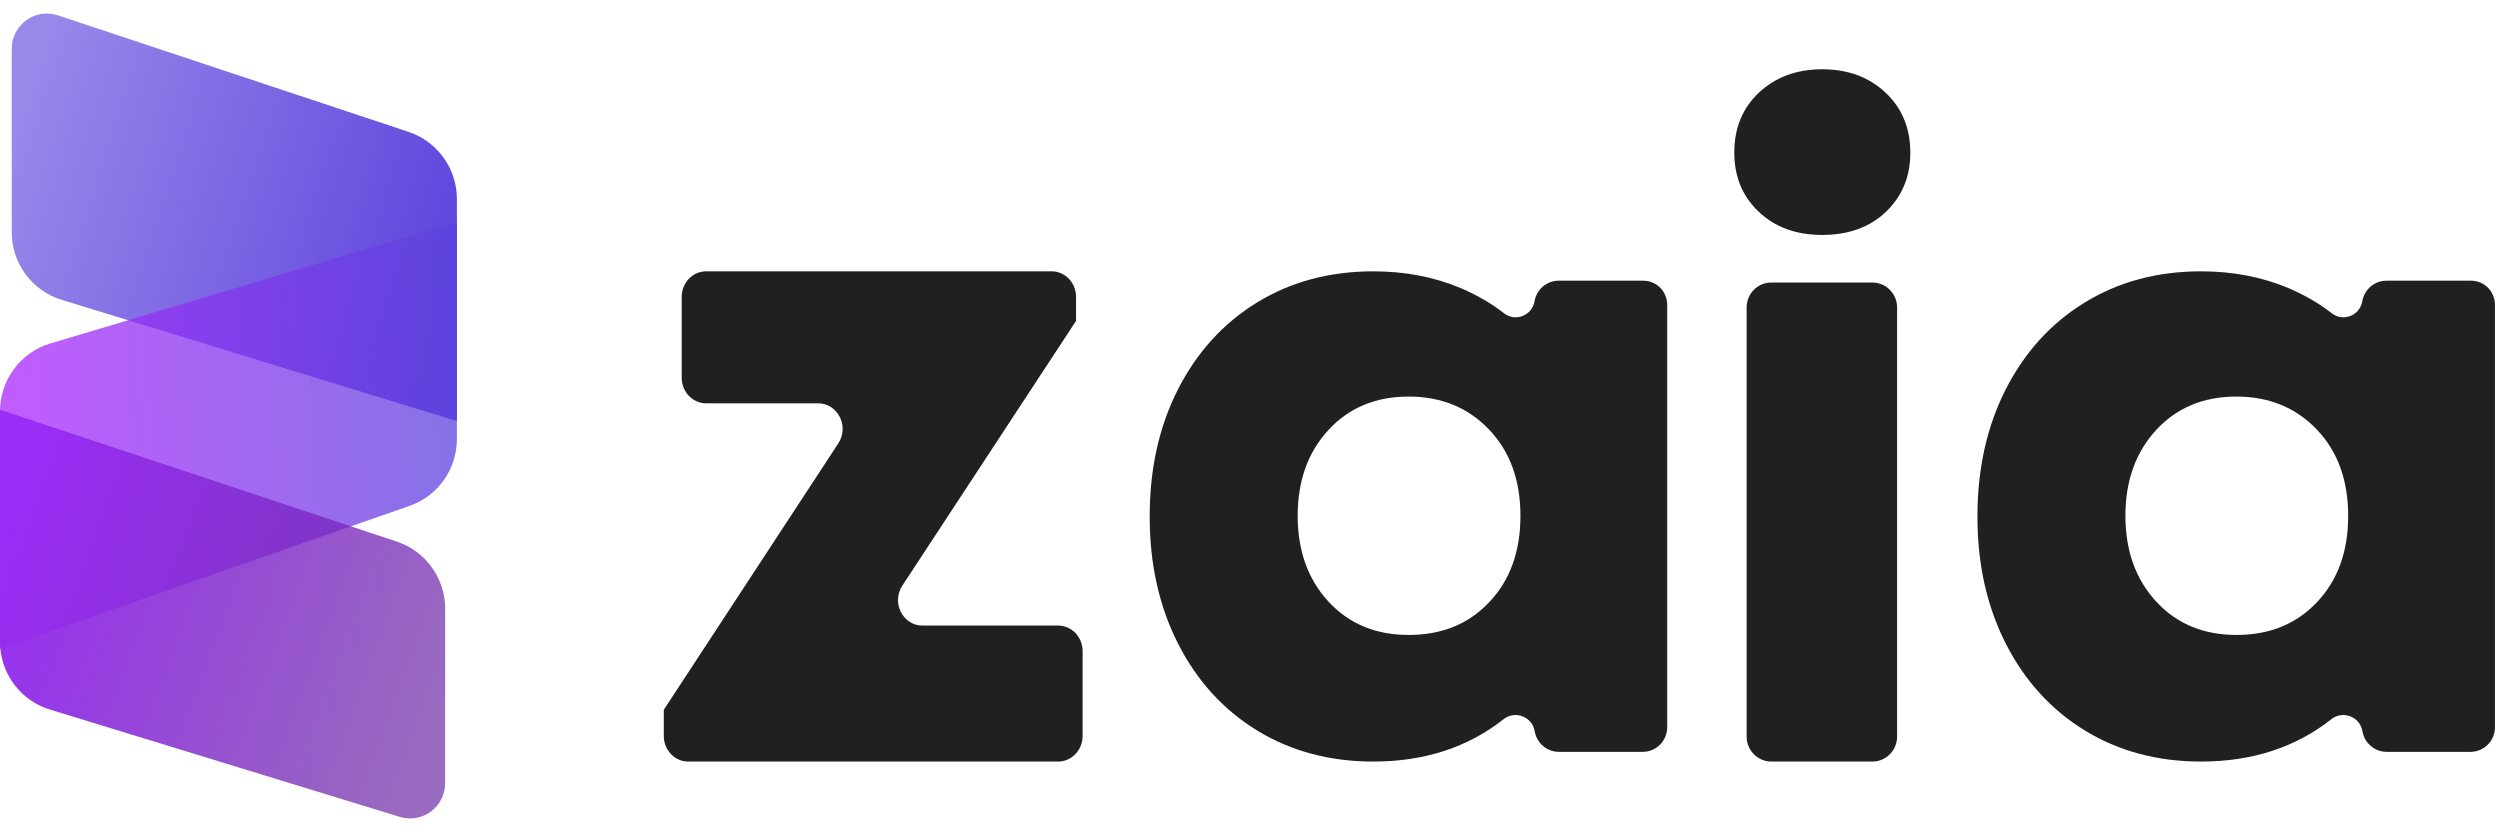
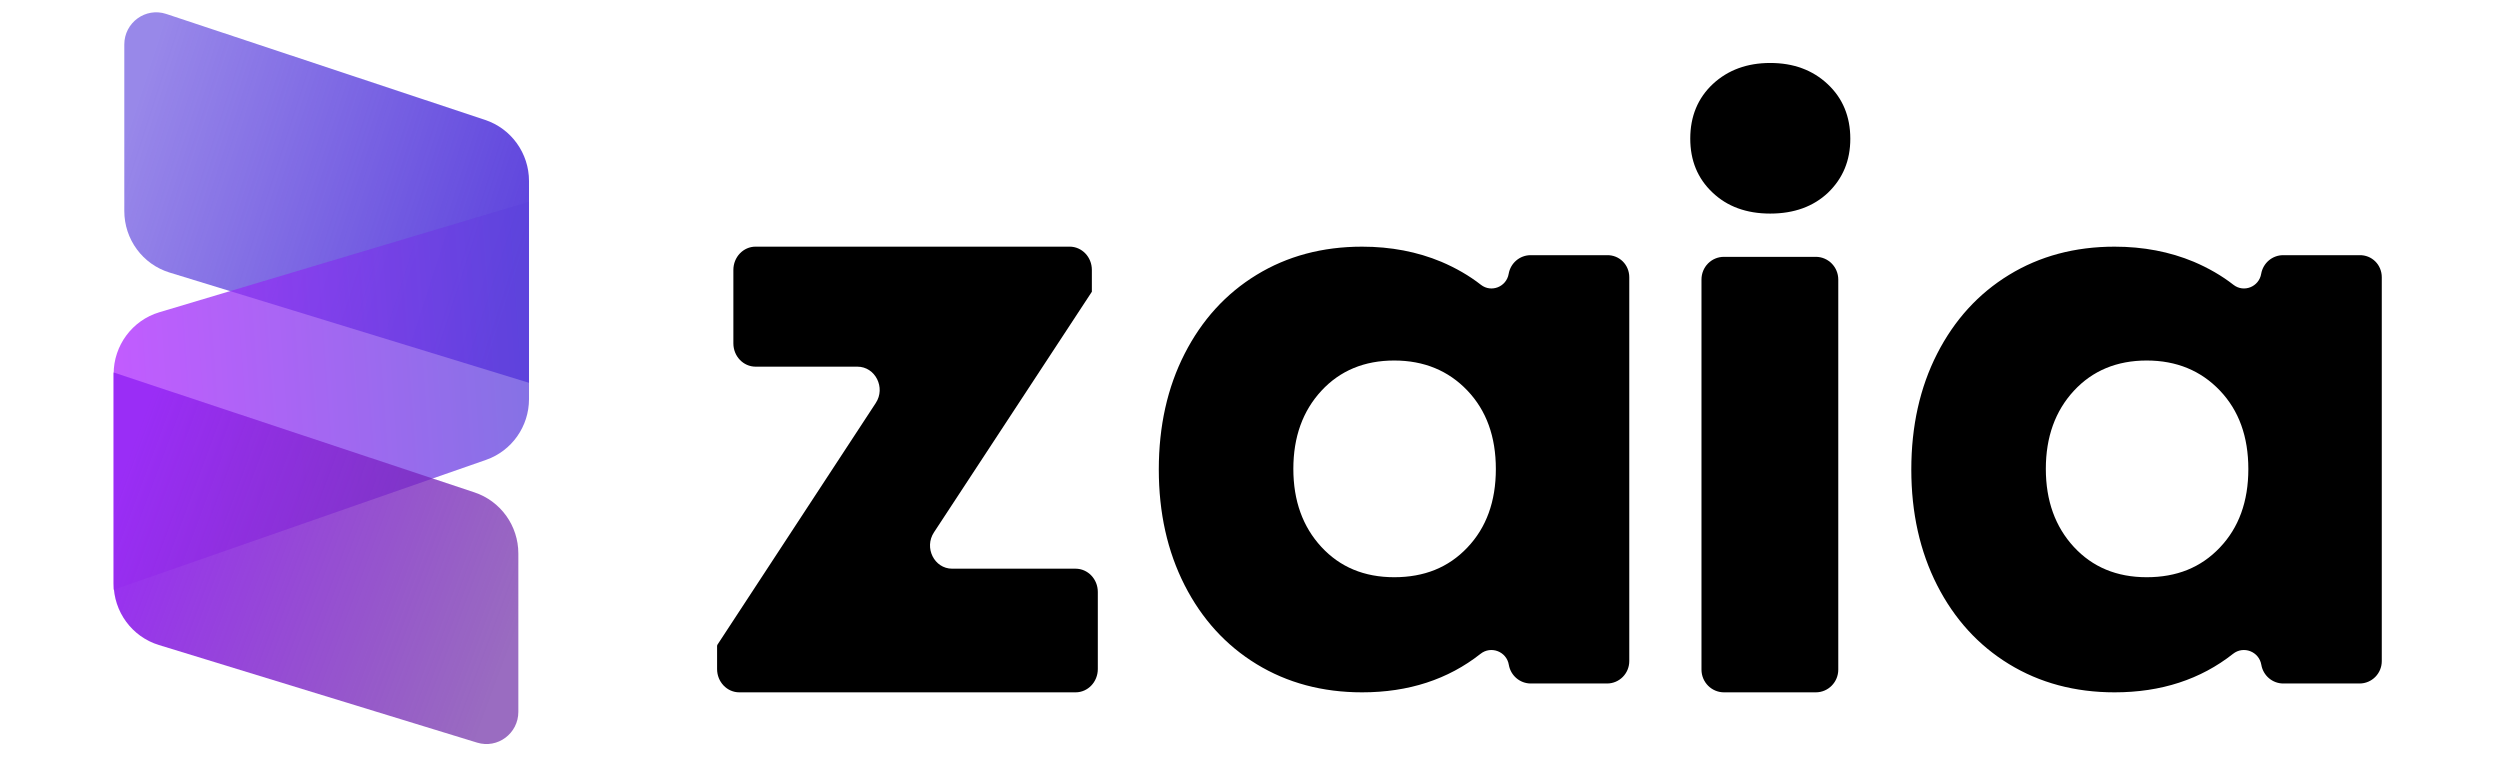
- <svg xmlns="http://www.w3.org/2000/svg" viewBox="0 0 126 42">
+ <svg xmlns="http://www.w3.org/2000/svg" width="132" height="40" viewBox="0 0 126 42">
  <g transform="translate(0 0.682)" id="ss10900285724_1">
    <g transform="translate(33.455 2.809)" id="ss10900285724_2">
-       <path d="M 13.033 28.037 L 19.875 28.037 C 20.552 28.037 21.108 28.61 21.108 29.328 L 21.108 33.601 C 21.108 34.31 20.561 34.892 19.875 34.892 L 1.233 34.892 C 0.547 34.892 0 34.31 0 33.601 L 0 32.328 C 0 32.301 0.009 32.283 0.017 32.256 L 8.796 18.855 C 9.36 18.001 8.77 16.837 7.78 16.837 L 2.136 16.837 C 1.459 16.837 0.903 16.264 0.903 15.546 L 0.903 11.473 C 0.903 10.764 1.45 10.183 2.136 10.183 L 19.545 10.183 C 20.223 10.183 20.778 10.755 20.778 11.473 L 20.778 12.683 L 12.026 26.019 C 11.461 26.874 12.043 28.037 13.033 28.037 Z" fill="rgb(32,32,32)" />
-       <path d="M 50.572 11.88 L 50.572 33.161 C 50.572 33.843 50.025 34.402 49.339 34.402 L 45.111 34.402 C 44.512 34.402 43.999 33.965 43.895 33.371 C 43.774 32.628 42.905 32.295 42.323 32.759 C 40.526 34.175 38.338 34.892 35.76 34.892 C 33.562 34.892 31.609 34.367 29.907 33.327 C 28.206 32.287 26.877 30.827 25.922 28.955 C 24.966 27.076 24.489 24.942 24.489 22.538 C 24.489 20.134 24.966 17.991 25.922 16.12 C 26.877 14.249 28.206 12.789 29.907 11.749 C 31.609 10.708 33.562 10.184 35.76 10.184 C 37.348 10.184 38.816 10.464 40.153 11.023 C 40.952 11.364 41.69 11.784 42.349 12.3 C 42.923 12.746 43.765 12.413 43.886 11.688 C 43.99 11.093 44.503 10.656 45.102 10.656 L 49.331 10.656 C 50.025 10.638 50.572 11.189 50.572 11.88 Z M 41.594 26.866 C 42.645 25.764 43.175 24.313 43.175 22.512 C 43.175 20.719 42.653 19.268 41.594 18.158 C 40.543 17.056 39.189 16.496 37.54 16.496 C 35.889 16.496 34.535 17.056 33.502 18.175 C 32.468 19.294 31.948 20.737 31.948 22.503 C 31.948 24.269 32.468 25.712 33.502 26.831 C 34.535 27.95 35.881 28.51 37.54 28.51 C 39.198 28.51 40.543 27.976 41.594 26.866 Z" fill="rgb(32,32,32)" />
-       <path d="M 55.181 7.177 C 54.356 6.396 53.953 5.401 53.953 4.193 C 53.953 2.958 54.373 1.945 55.208 1.164 C 56.042 0.391 57.103 0 58.385 0 C 59.675 0 60.737 0.391 61.571 1.173 C 62.405 1.954 62.826 2.967 62.826 4.202 C 62.826 5.41 62.414 6.396 61.597 7.186 C 60.781 7.959 59.71 8.35 58.385 8.35 C 57.068 8.35 55.998 7.959 55.181 7.177 Z M 55.822 10.748 L 60.913 10.748 C 61.597 10.748 62.159 11.308 62.159 12.01 L 62.159 33.631 C 62.159 34.323 61.606 34.892 60.913 34.892 L 55.822 34.892 C 55.137 34.892 54.575 34.332 54.575 33.631 L 54.575 12.01 C 54.575 11.308 55.128 10.748 55.822 10.748 Z" fill="rgb(32,32,32)" />
-       <path d="M 92.291 11.88 L 92.291 33.161 C 92.291 33.843 91.744 34.402 91.058 34.402 L 86.83 34.402 C 86.23 34.402 85.718 33.965 85.614 33.371 C 85.492 32.628 84.624 32.295 84.042 32.759 C 82.245 34.175 80.057 34.892 77.478 34.892 C 75.282 34.892 73.327 34.367 71.626 33.327 C 69.924 32.287 68.596 30.827 67.64 28.955 C 66.685 27.076 66.208 24.942 66.208 22.538 C 66.208 20.134 66.685 17.991 67.64 16.12 C 68.596 14.249 69.924 12.789 71.626 11.749 C 73.327 10.708 75.282 10.184 77.478 10.184 C 79.067 10.184 80.535 10.464 81.872 11.023 C 82.67 11.364 83.409 11.784 84.069 12.3 C 84.642 12.746 85.484 12.413 85.605 11.688 C 85.71 11.093 86.222 10.656 86.821 10.656 L 91.049 10.656 C 91.744 10.638 92.291 11.189 92.291 11.88 Z M 83.313 26.866 C 84.363 25.764 84.893 24.313 84.893 22.512 C 84.893 20.719 84.372 19.268 83.313 18.158 C 82.262 17.056 80.908 16.496 79.258 16.496 C 77.608 16.496 76.254 17.056 75.22 18.175 C 74.187 19.294 73.666 20.737 73.666 22.503 C 73.666 24.269 74.187 25.712 75.22 26.831 C 76.254 27.95 77.599 28.51 79.258 28.51 C 80.916 28.51 82.262 27.976 83.313 26.866 Z" fill="rgb(32,32,32)" />
+       <path d="M 13.033 28.037 L 19.875 28.037 C 20.552 28.037 21.108 28.61 21.108 29.328 L 21.108 33.601 C 21.108 34.31 20.561 34.892 19.875 34.892 L 1.233 34.892 C 0.547 34.892 0 34.31 0 33.601 L 0 32.328 C 0 32.301 0.009 32.283 0.017 32.256 L 8.796 18.855 C 9.36 18.001 8.77 16.837 7.78 16.837 L 2.136 16.837 C 1.459 16.837 0.903 16.264 0.903 15.546 L 0.903 11.473 C 0.903 10.764 1.45 10.183 2.136 10.183 L 19.545 10.183 C 20.223 10.183 20.778 10.755 20.778 11.473 L 20.778 12.683 L 12.026 26.019 C 11.461 26.874 12.043 28.037 13.033 28.037 Z" fill="black" />
+       <path d="M 50.572 11.88 L 50.572 33.161 C 50.572 33.843 50.025 34.402 49.339 34.402 L 45.111 34.402 C 44.512 34.402 43.999 33.965 43.895 33.371 C 43.774 32.628 42.905 32.295 42.323 32.759 C 40.526 34.175 38.338 34.892 35.76 34.892 C 33.562 34.892 31.609 34.367 29.907 33.327 C 28.206 32.287 26.877 30.827 25.922 28.955 C 24.966 27.076 24.489 24.942 24.489 22.538 C 24.489 20.134 24.966 17.991 25.922 16.12 C 26.877 14.249 28.206 12.789 29.907 11.749 C 31.609 10.708 33.562 10.184 35.76 10.184 C 37.348 10.184 38.816 10.464 40.153 11.023 C 40.952 11.364 41.69 11.784 42.349 12.3 C 42.923 12.746 43.765 12.413 43.886 11.688 C 43.99 11.093 44.503 10.656 45.102 10.656 L 49.331 10.656 C 50.025 10.638 50.572 11.189 50.572 11.88 Z M 41.594 26.866 C 42.645 25.764 43.175 24.313 43.175 22.512 C 43.175 20.719 42.653 19.268 41.594 18.158 C 40.543 17.056 39.189 16.496 37.54 16.496 C 35.889 16.496 34.535 17.056 33.502 18.175 C 32.468 19.294 31.948 20.737 31.948 22.503 C 31.948 24.269 32.468 25.712 33.502 26.831 C 34.535 27.95 35.881 28.51 37.54 28.51 C 39.198 28.51 40.543 27.976 41.594 26.866 Z" fill="black" />
+       <path d="M 55.181 7.177 C 54.356 6.396 53.953 5.401 53.953 4.193 C 53.953 2.958 54.373 1.945 55.208 1.164 C 56.042 0.391 57.103 0 58.385 0 C 59.675 0 60.737 0.391 61.571 1.173 C 62.405 1.954 62.826 2.967 62.826 4.202 C 62.826 5.41 62.414 6.396 61.597 7.186 C 60.781 7.959 59.71 8.35 58.385 8.35 C 57.068 8.35 55.998 7.959 55.181 7.177 Z M 55.822 10.748 L 60.913 10.748 C 61.597 10.748 62.159 11.308 62.159 12.01 L 62.159 33.631 C 62.159 34.323 61.606 34.892 60.913 34.892 L 55.822 34.892 C 55.137 34.892 54.575 34.332 54.575 33.631 L 54.575 12.01 C 54.575 11.308 55.128 10.748 55.822 10.748 Z" fill="black" />
+       <path d="M 92.291 11.88 L 92.291 33.161 C 92.291 33.843 91.744 34.402 91.058 34.402 L 86.83 34.402 C 86.23 34.402 85.718 33.965 85.614 33.371 C 85.492 32.628 84.624 32.295 84.042 32.759 C 82.245 34.175 80.057 34.892 77.478 34.892 C 75.282 34.892 73.327 34.367 71.626 33.327 C 69.924 32.287 68.596 30.827 67.64 28.955 C 66.685 27.076 66.208 24.942 66.208 22.538 C 66.208 20.134 66.685 17.991 67.64 16.12 C 68.596 14.249 69.924 12.789 71.626 11.749 C 73.327 10.708 75.282 10.184 77.478 10.184 C 79.067 10.184 80.535 10.464 81.872 11.023 C 82.67 11.364 83.409 11.784 84.069 12.3 C 84.642 12.746 85.484 12.413 85.605 11.688 C 85.71 11.093 86.222 10.656 86.821 10.656 L 91.049 10.656 C 91.744 10.638 92.291 11.189 92.291 11.88 Z M 83.313 26.866 C 84.363 25.764 84.893 24.313 84.893 22.512 C 84.893 20.719 84.372 19.268 83.313 18.158 C 82.262 17.056 80.908 16.496 79.258 16.496 C 77.608 16.496 76.254 17.056 75.22 18.175 C 74.187 19.294 73.666 20.737 73.666 22.503 C 73.666 24.269 74.187 25.712 75.22 26.831 C 76.254 27.95 77.599 28.51 79.258 28.51 C 80.916 28.51 82.262 27.976 83.313 26.866 Z" fill="black" />
    </g>
    <g id="ss10900285724_7">
      <g>
        <defs>
          <linearGradient id="idss10900285724_8g1073623117" x1="1" x2="0" y1="0.648" y2="0.352">
            <stop offset="0" stop-color="rgb(94,68,221)" stop-opacity="1" />
            <stop offset="1" stop-color="rgba(94,68,221,0.8)" stop-opacity="0.8" />
          </linearGradient>
        </defs>
        <path d="M 2.917 0.091 C 1.771 -0.29 0.591 0.57 0.591 1.785 L 0.591 11.016 C 0.591 12.586 1.61 13.971 3.101 14.428 L 23.028 20.541 L 23.028 9.354 C 23.028 7.815 22.047 6.449 20.595 5.966 Z" fill="url(#idss10900285724_8g1073623117)" />
      </g>
      <g opacity="0.75">
        <defs>
          <linearGradient id="idss10900285724_9g1458061888" x1="1" x2="0" y1="0.466" y2="0.534">
            <stop offset="0" stop-color="rgb(93,67,220)" stop-opacity="1" />
            <stop offset="1" stop-color="rgb(174,37,255)" stop-opacity="1" />
          </linearGradient>
        </defs>
        <path d="M 2.535 16.629 C 1.031 17.078 0 18.47 0 20.049 L 0 32.014 L 20.644 24.814 C 22.071 24.317 23.028 22.964 23.028 21.443 L 23.028 10.503 Z" fill="url(#idss10900285724_9g1458061888)" />
      </g>
      <g>
        <defs>
          <linearGradient id="idss10900285724_10g1200357207" x1="0" x2="1" y1="0.329" y2="0.671">
            <stop offset="0" stop-color="rgb(154,45,246)" stop-opacity="1" />
            <stop offset="1" stop-color="rgba(104,35,162,0.82)" stop-opacity="0.82" />
          </linearGradient>
        </defs>
        <path d="M 0 19.968 L 0 31.666 C 0 33.235 1.019 34.621 2.51 35.078 L 20.15 40.489 C 21.288 40.839 22.437 39.981 22.437 38.783 L 22.437 30.004 C 22.437 28.464 21.456 27.099 20.005 26.616 Z" fill="url(#idss10900285724_10g1200357207)" />
      </g>
    </g>
  </g>
</svg>
